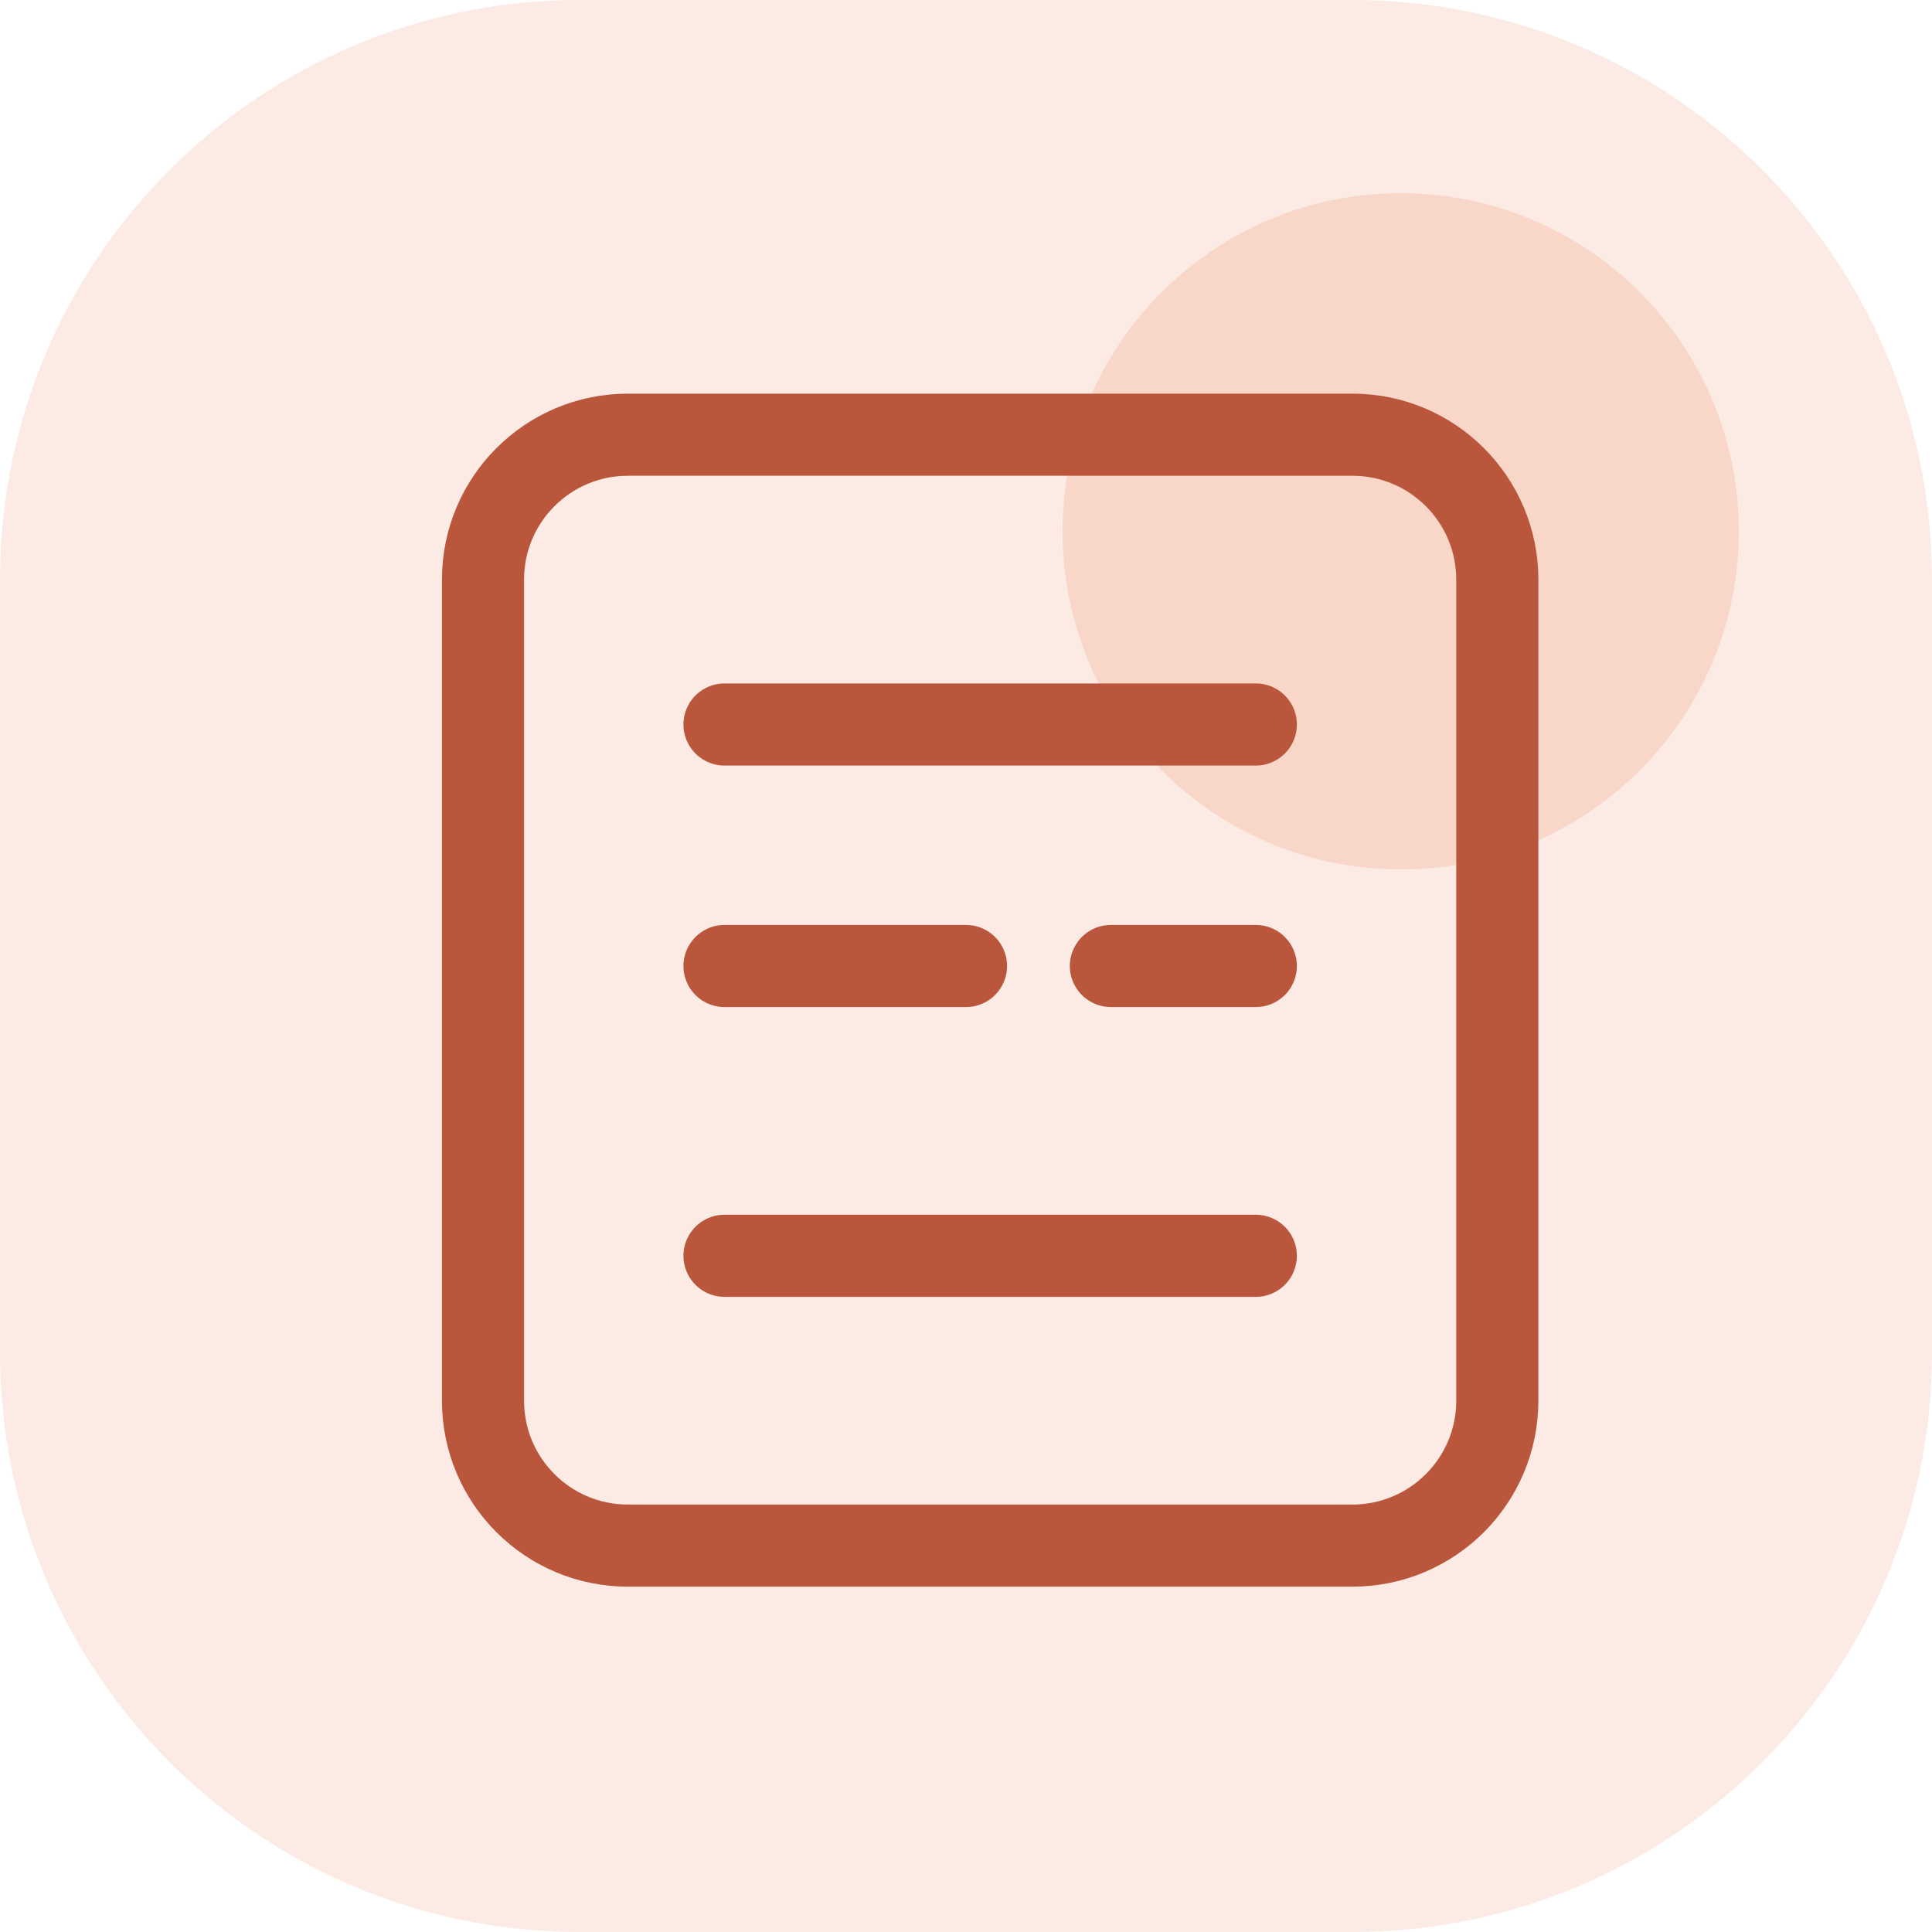
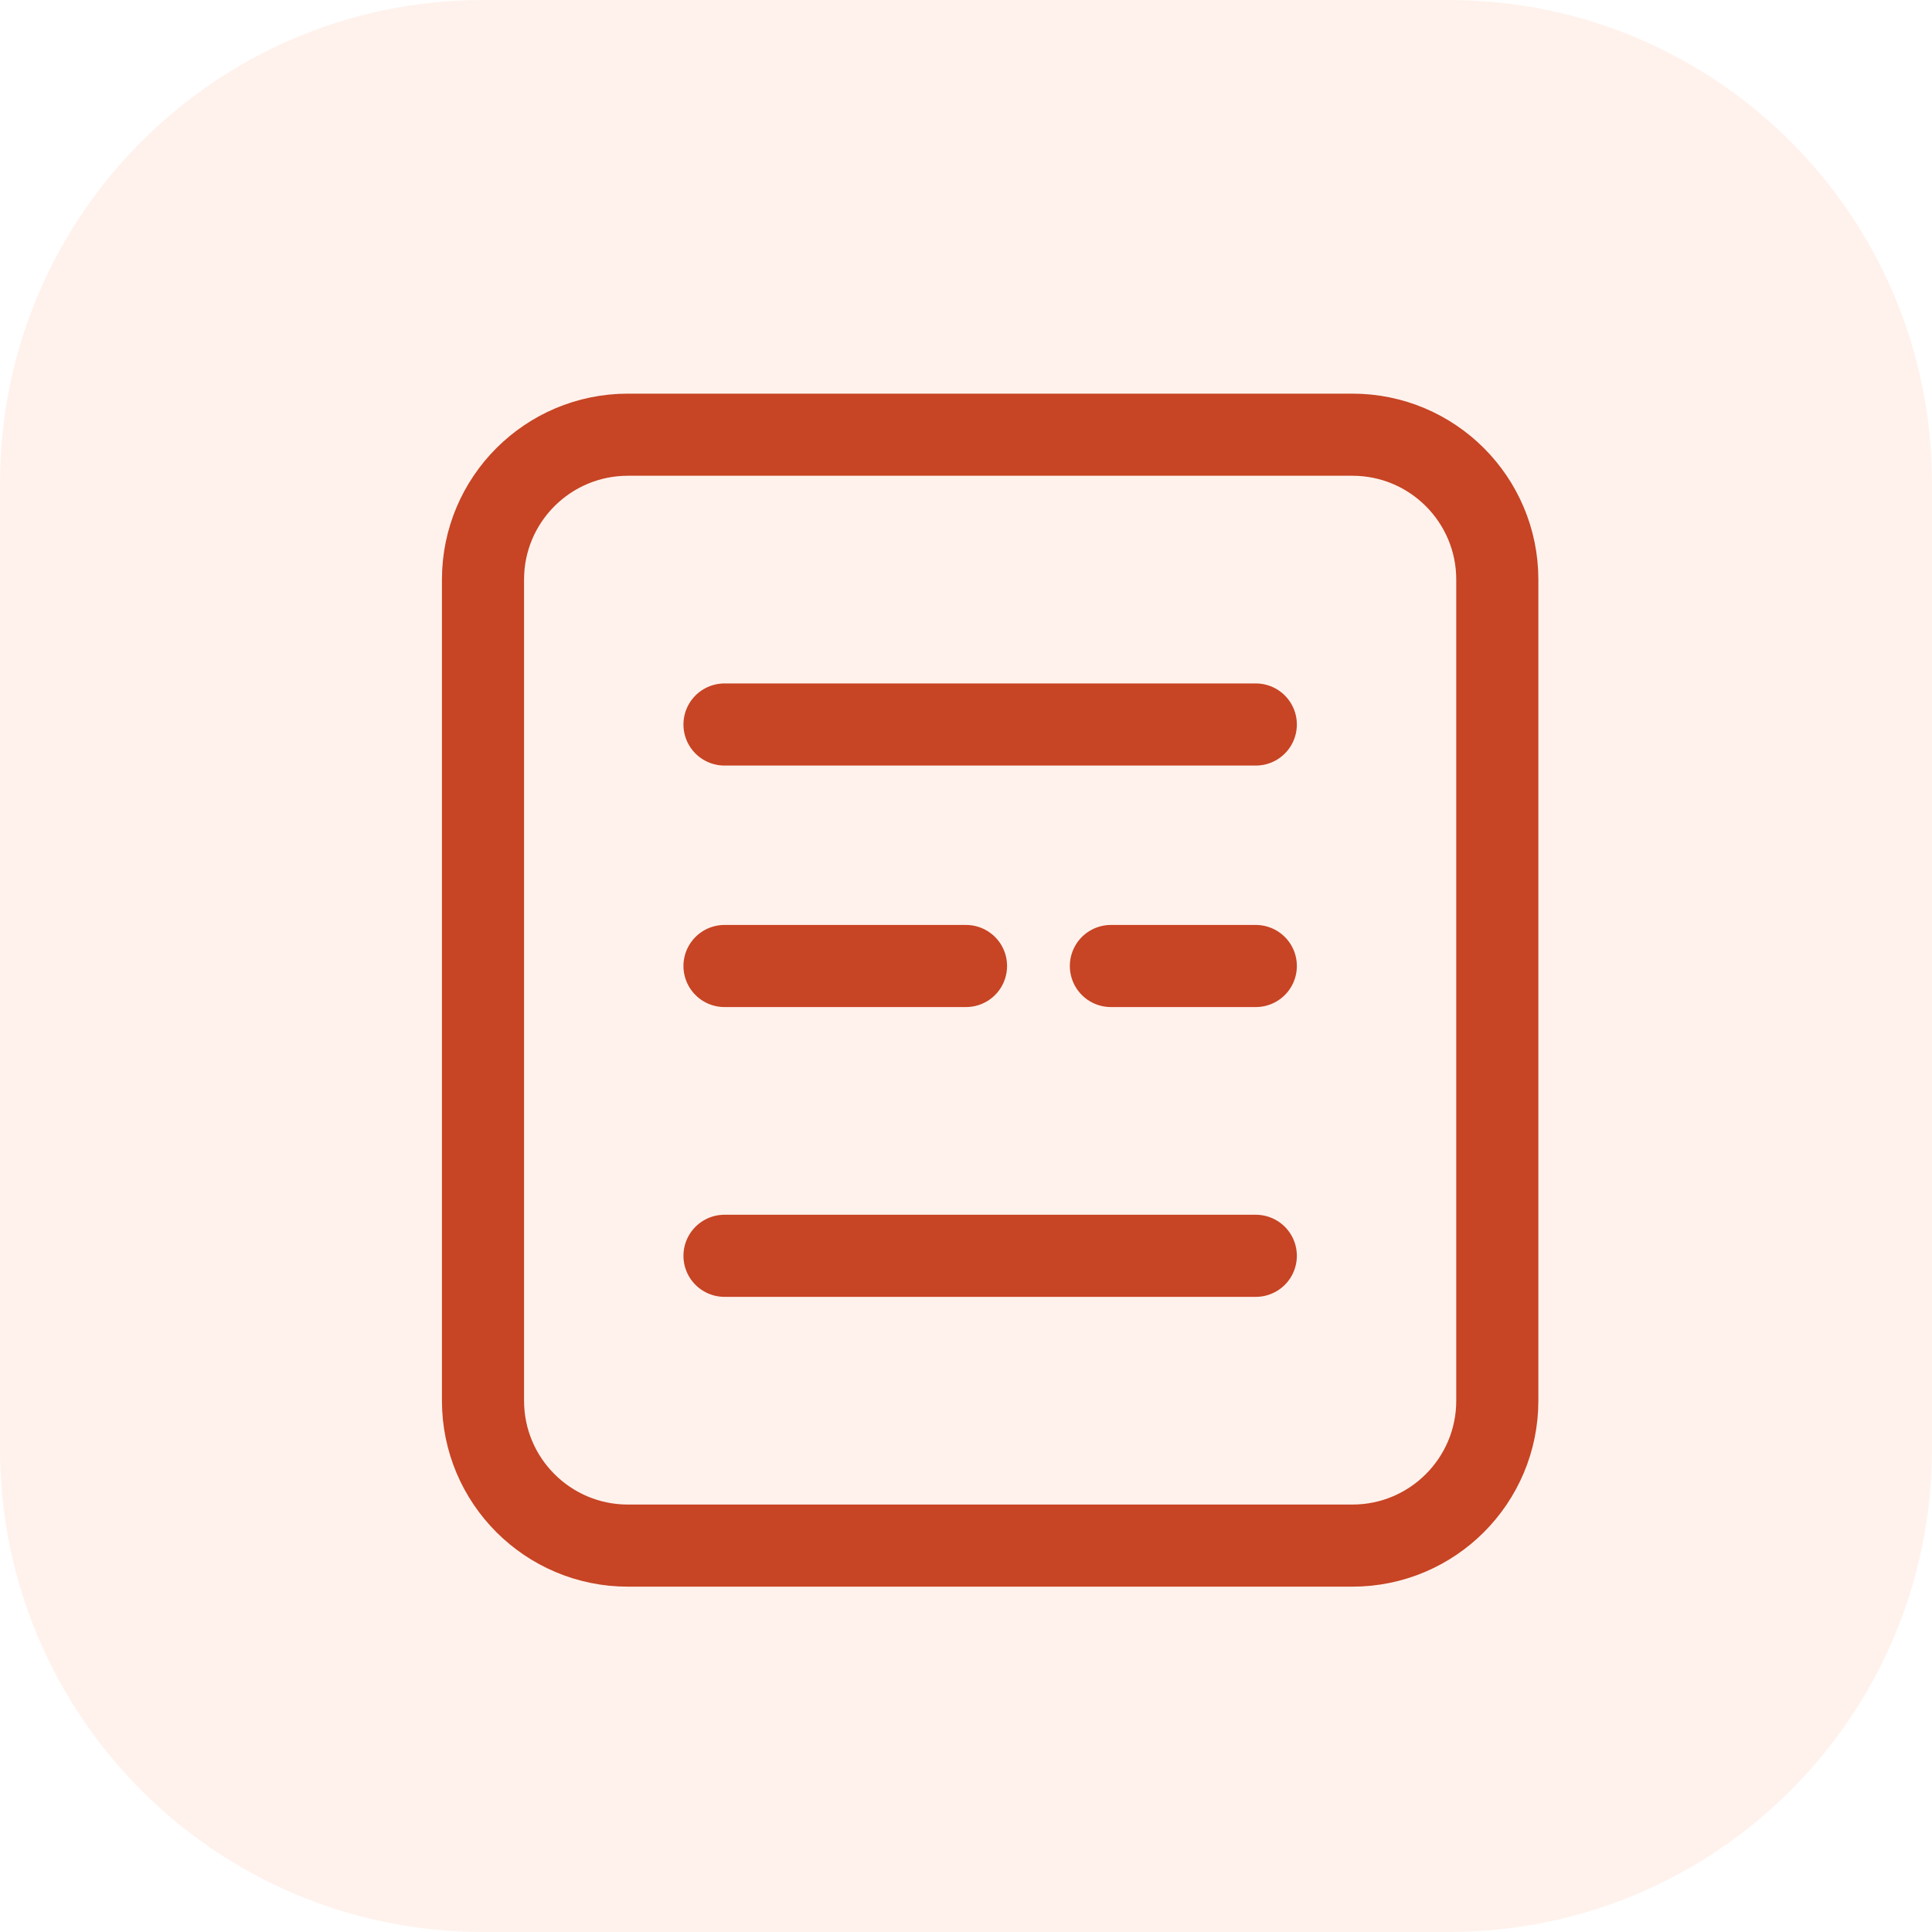
<svg xmlns="http://www.w3.org/2000/svg" width="40" height="40" viewBox="0 0 40 40">
-   <rect width="40" height="40" rx="12" fill="#fcebe4" />
-   <circle cx="29" cy="11" r="7" fill="#f3bda6" opacity=".45" />
-   <g fill="none" stroke="#b9563b" stroke-width="1.7" stroke-linecap="round" stroke-linejoin="round">
+   <rect width="40" height="40" rx="10" fill="#fff2ec" />
+   <g fill="none" stroke="#c74424" stroke-width="1.7" stroke-linecap="round" stroke-linejoin="round">
    <rect x="10" y="9" width="21" height="23" rx="3" />
    <path d="M15 15h11m-11 5h5m-5 6h11m-3-6h3" />
  </g>
</svg>
